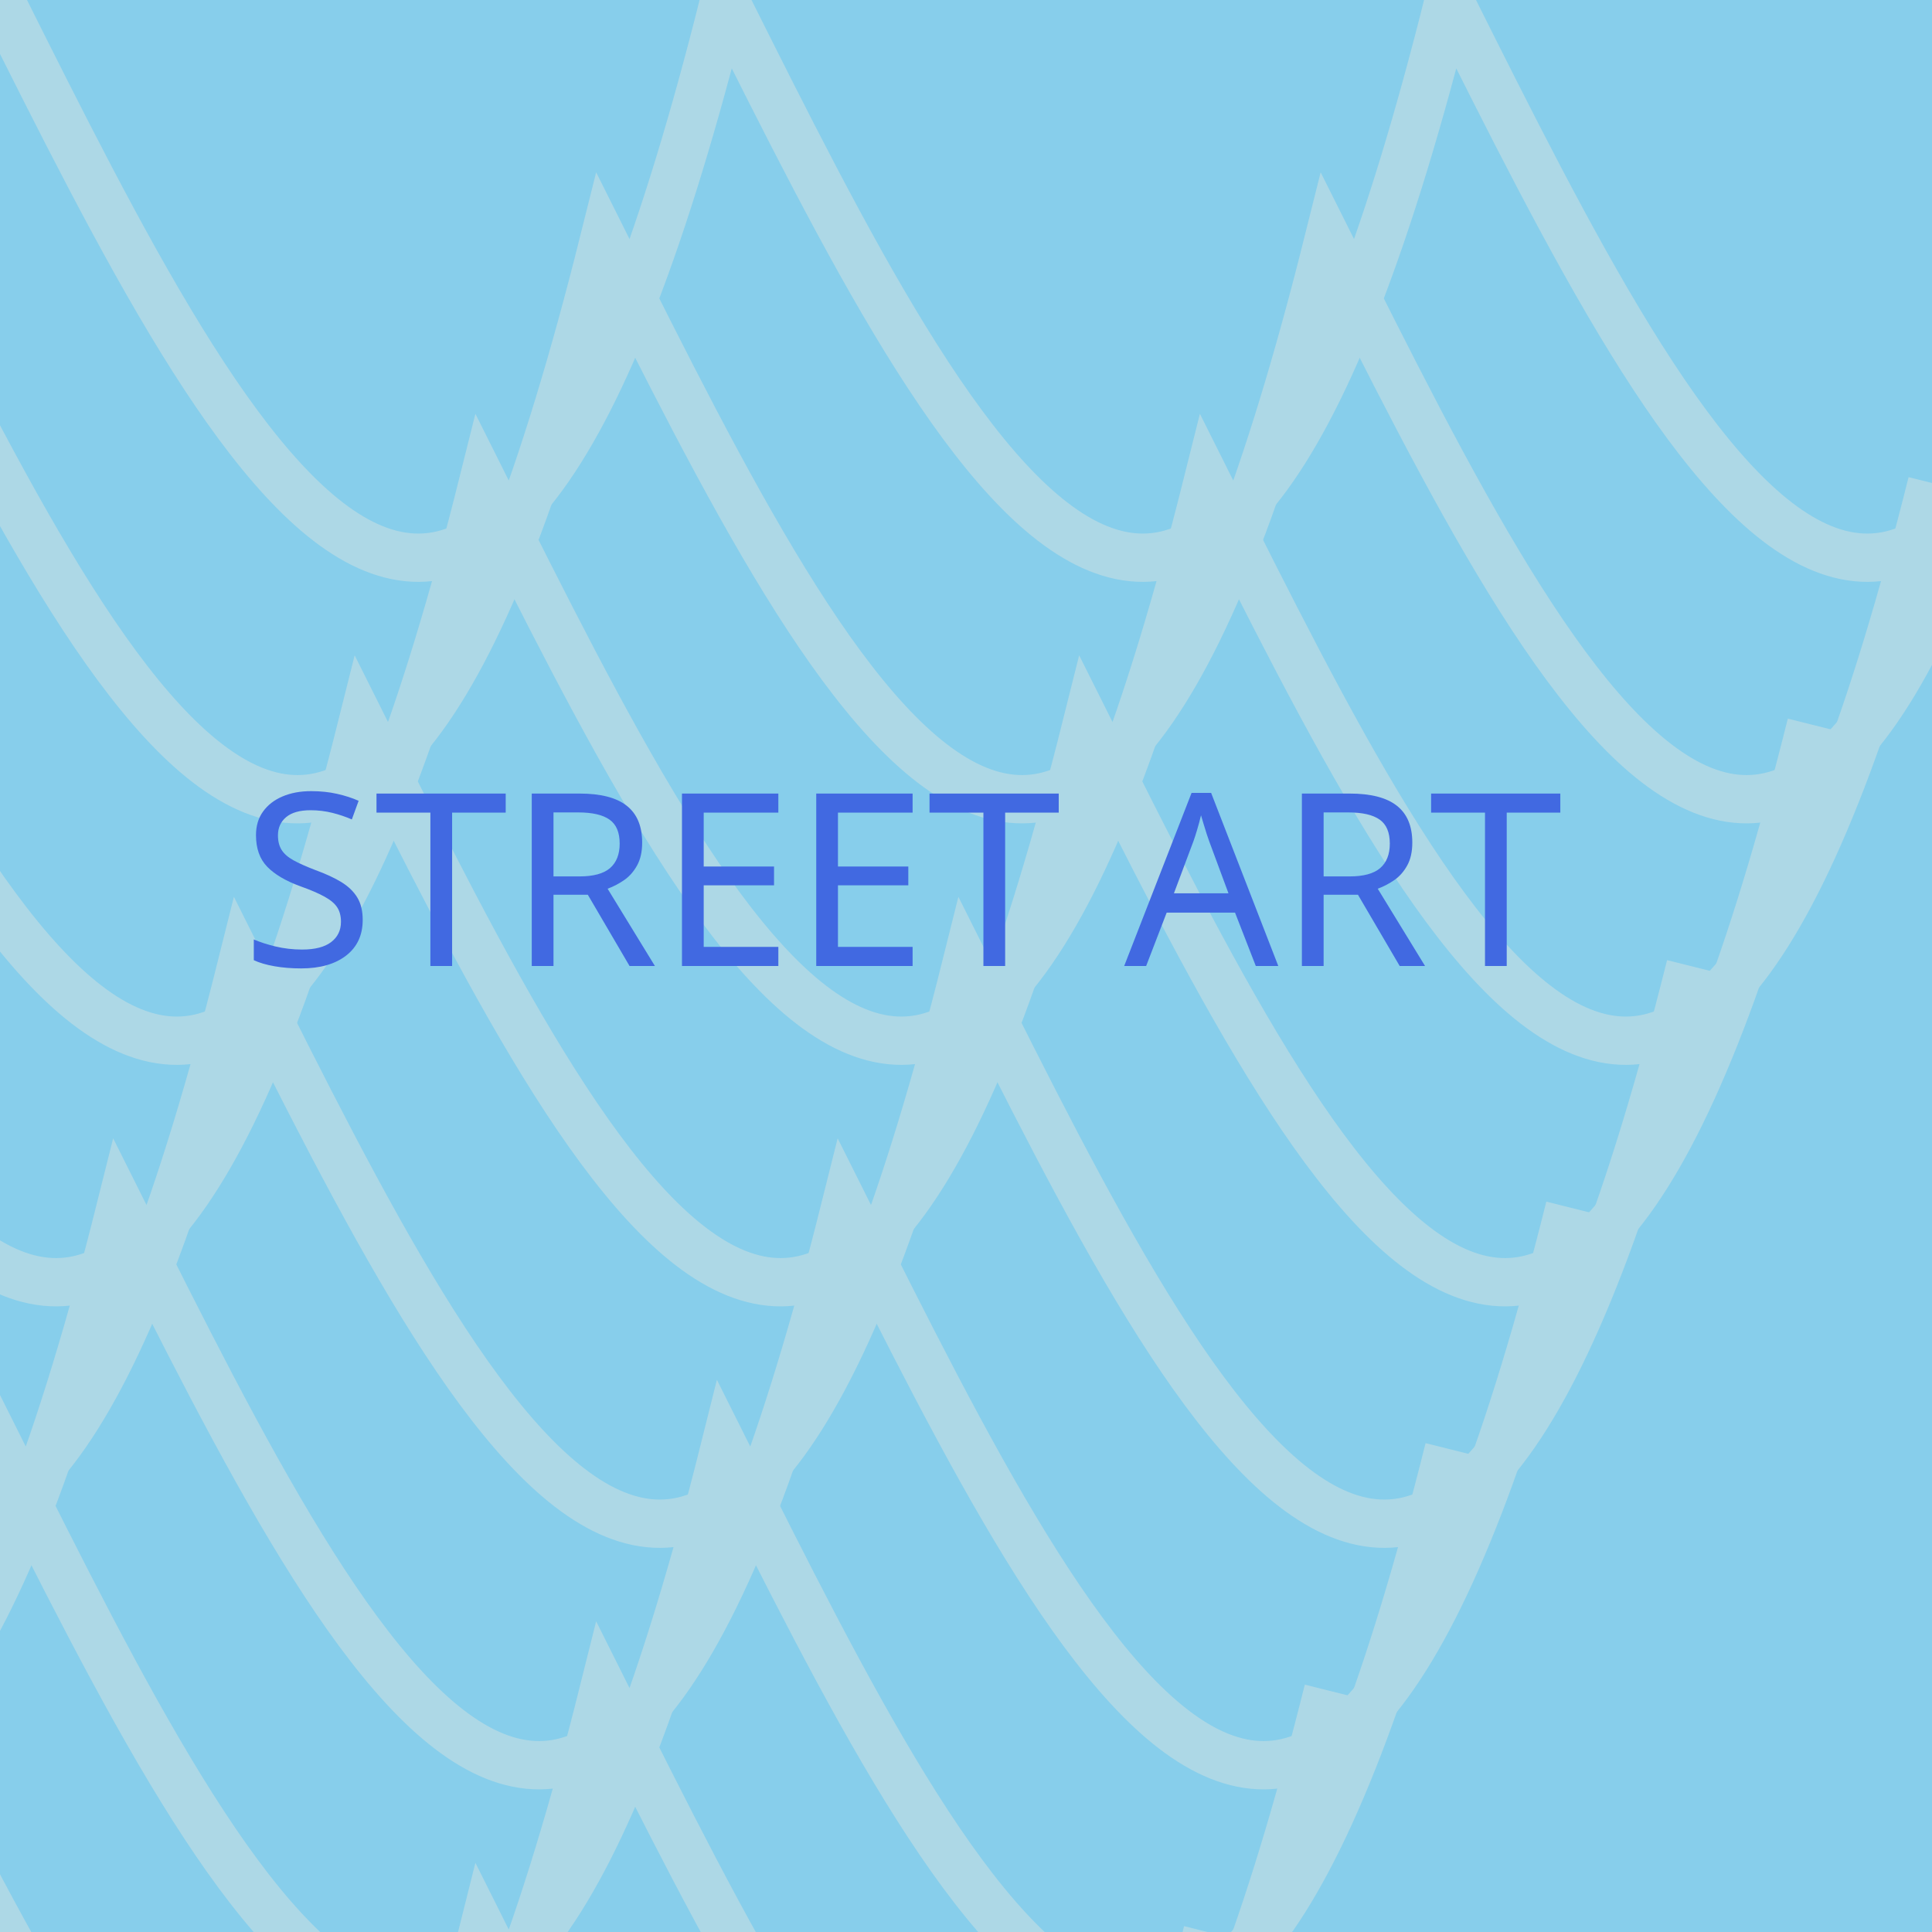
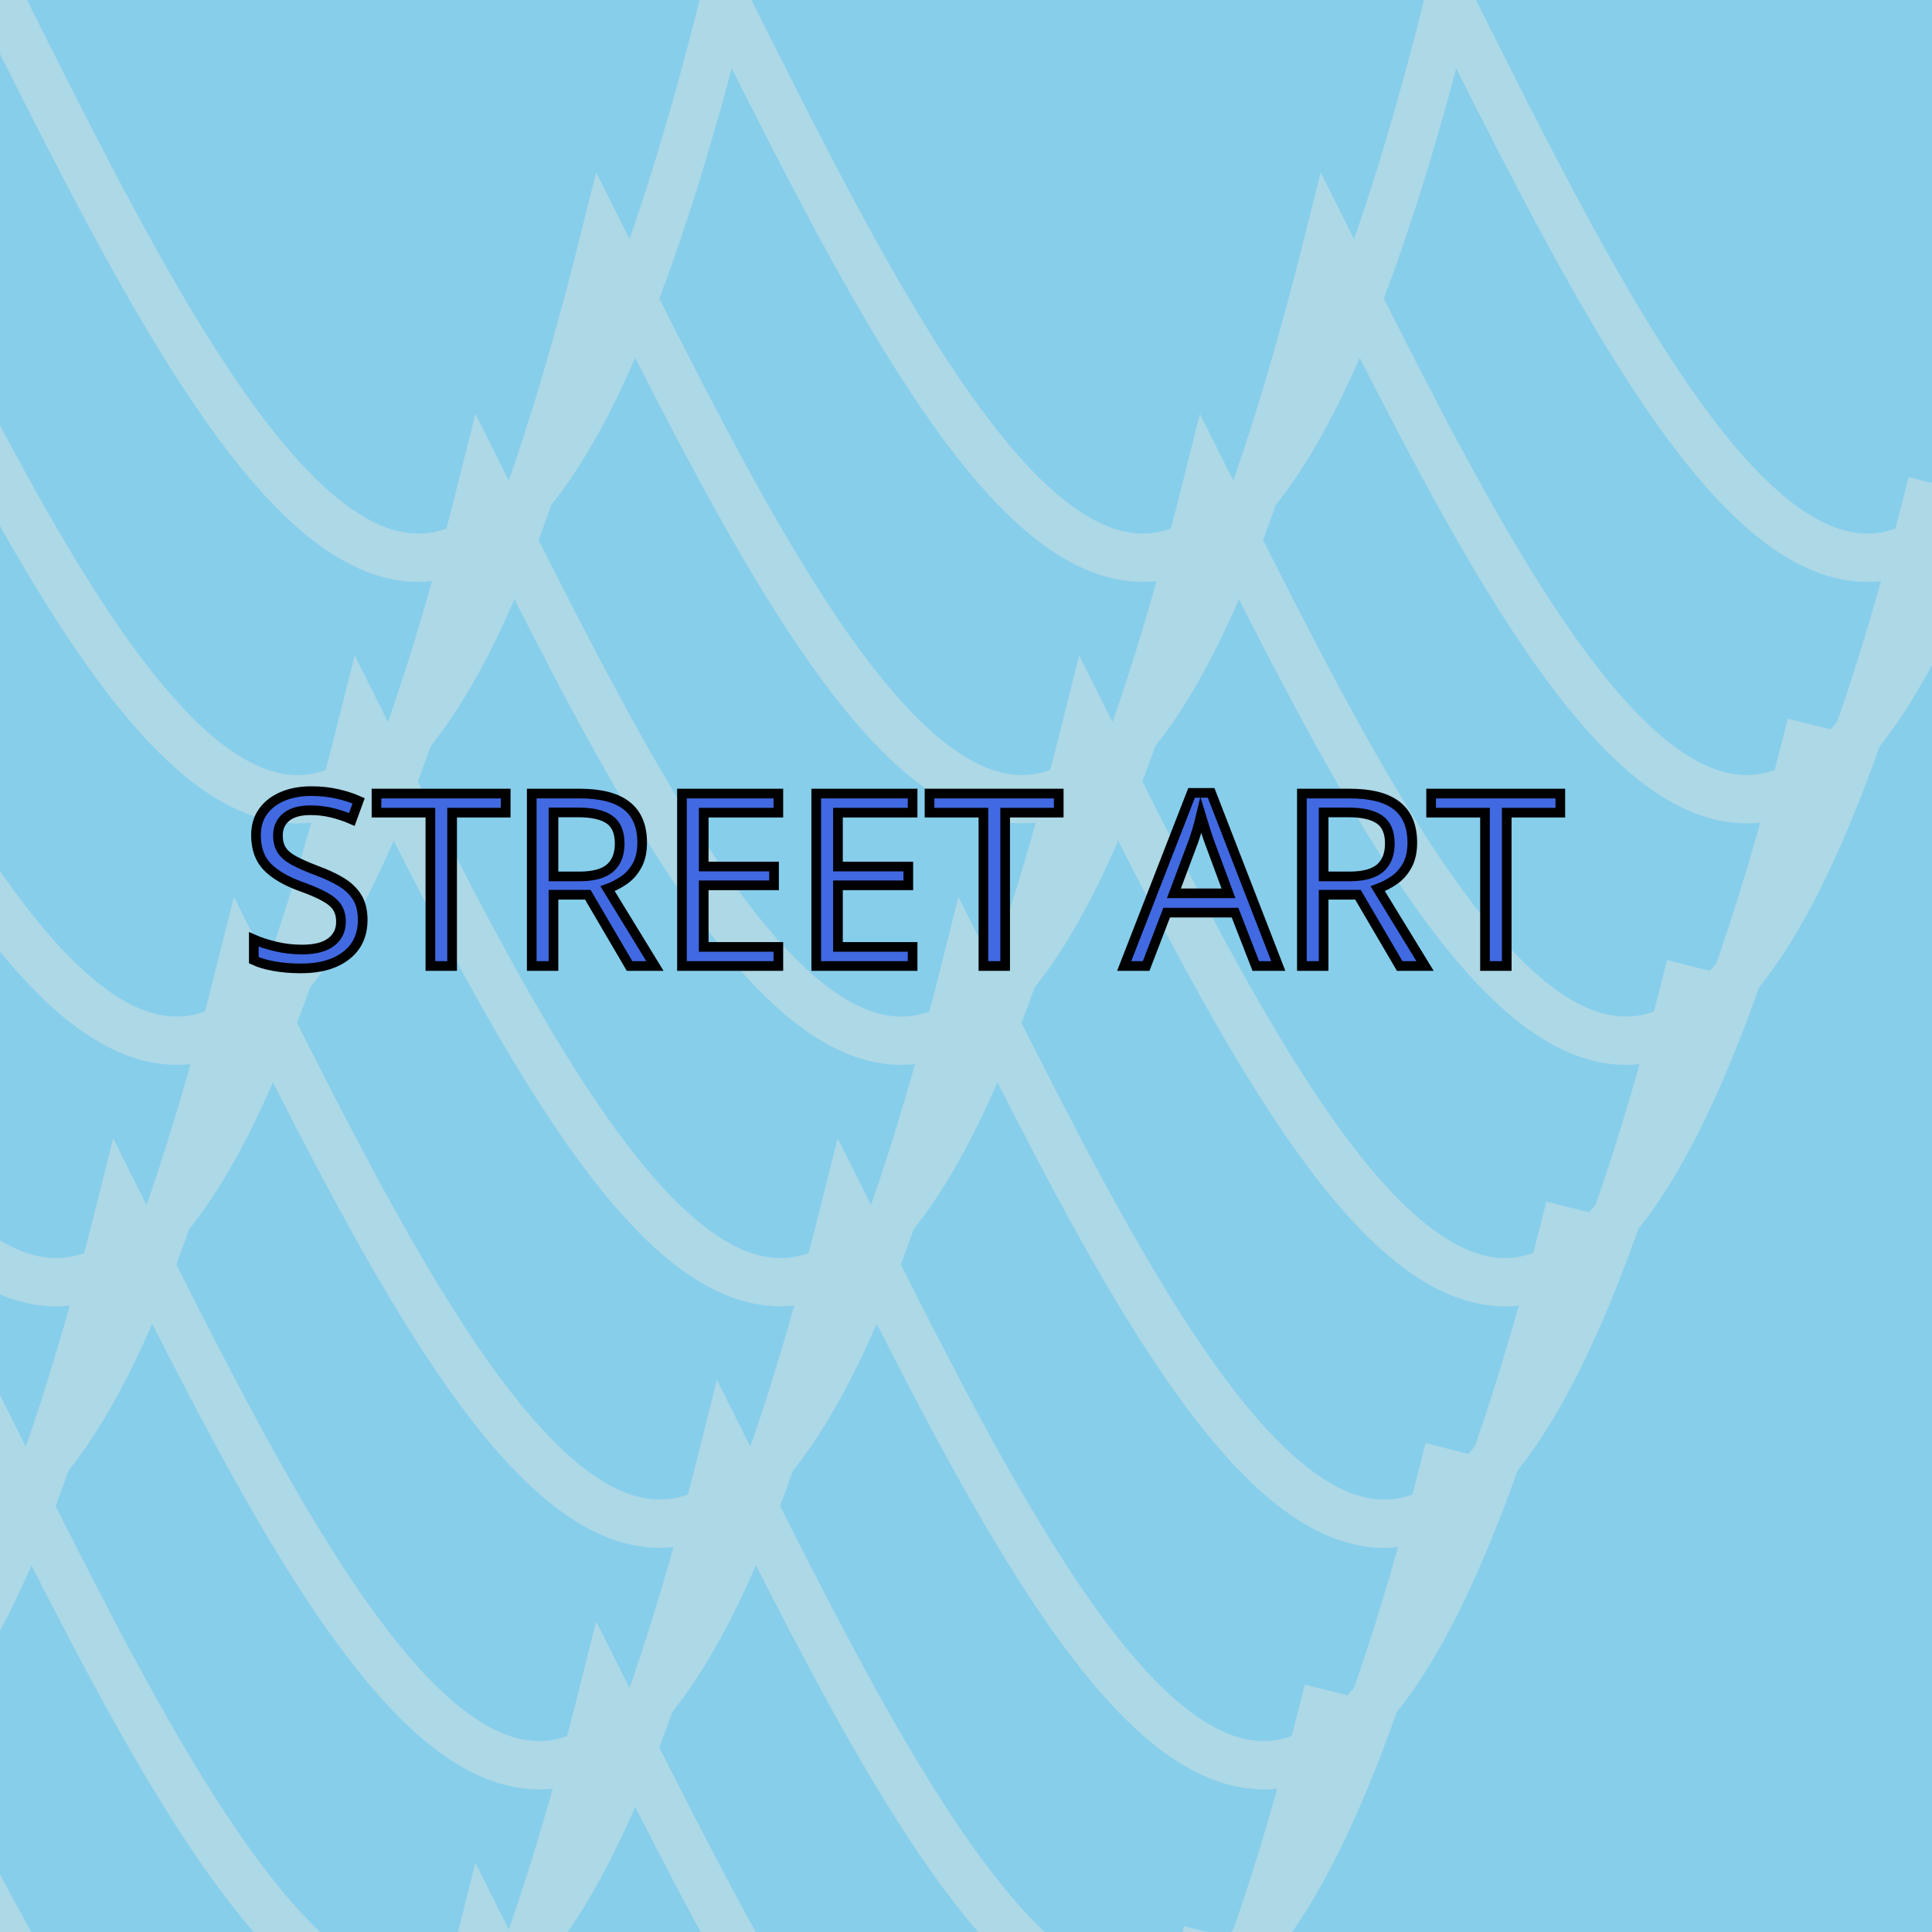
<svg xmlns="http://www.w3.org/2000/svg" viewBox="0 0 400 400">
  <defs>
    <style>
      @font-face {
        font-family: 'Urban';
        src: url('/Urban.ttf') format('truetype');
      }
    </style>
  </defs>
  <rect x="0" y="0" width="400" height="400" fill="#87CEEB" />
  <path d="M0 0 C50 100, 100 200, 150 0 C200 100, 250 200, 300 0 C350 100, 400 200, 450 0" stroke="#ADD8E6" stroke-width="10" fill="none" />
  <path d="M-25 50 C25 150, 75 250, 125 50 C175 150, 225 250, 275 50 C325 150, 375 250, 425 50" stroke="#ADD8E6" stroke-width="10" fill="none" />
  <path d="M-50 100 C0 200, 50 300, 100 100 C150 200, 200 300, 250 100 C300 200, 350 300, 400 100" stroke="#ADD8E6" stroke-width="10" fill="none" />
  <path d="M-75 150 C-25 250, 25 350, 75 150 C125 250, 175 350, 225 150 C275 250, 325 350, 375 150" stroke="#ADD8E6" stroke-width="10" fill="none" />
  <path d="M-100 200 C-50 300, 0 400, 50 200 C100 300, 150 400, 200 200 C250 300, 300 400, 350 200" stroke="#ADD8E6" stroke-width="10" fill="none" />
  <path d="M-125 250 C-75 350, -25 450, 25 250 C75 350, 125 450, 175 250 C225 350, 275 450, 325 250" stroke="#ADD8E6" stroke-width="10" fill="none" />
  <path d="M-150 300 C-100 400, -50 500, 0 300 C50 400, 100 500, 150 300 C200 400, 250 500, 300 300" stroke="#ADD8E6" stroke-width="10" fill="none" />
  <path d="M-175 350 C-125 450, -75 550, -25 350 C25 450, 75 550, 125 350 C175 450, 225 550, 275 350" stroke="#ADD8E6" stroke-width="10" fill="none" />
  <path d="M-200 400 C-150 500, -100 600, -50 400 C0 500, 50 600, 100 400 C150 500, 200 600, 250 400" stroke="#ADD8E6" stroke-width="10" fill="none" />
  <path d="M-225 450 C-175 550, -125 650, -75 450 C-25 550, 25 650, 75 450 C125 550, 175 650, 225 450" stroke="#ADD8E6" stroke-width="10" fill="none" />
-   <text x="50" y="200" font-family="Urban" font-size="50" fill="#4169E1">
+   <text x="50" y="200" font-family="Urban" font-size="50" fill="#4169E1" stroke="#000000" stroke-width="2">
    STREET ART
  </text>
</svg>
